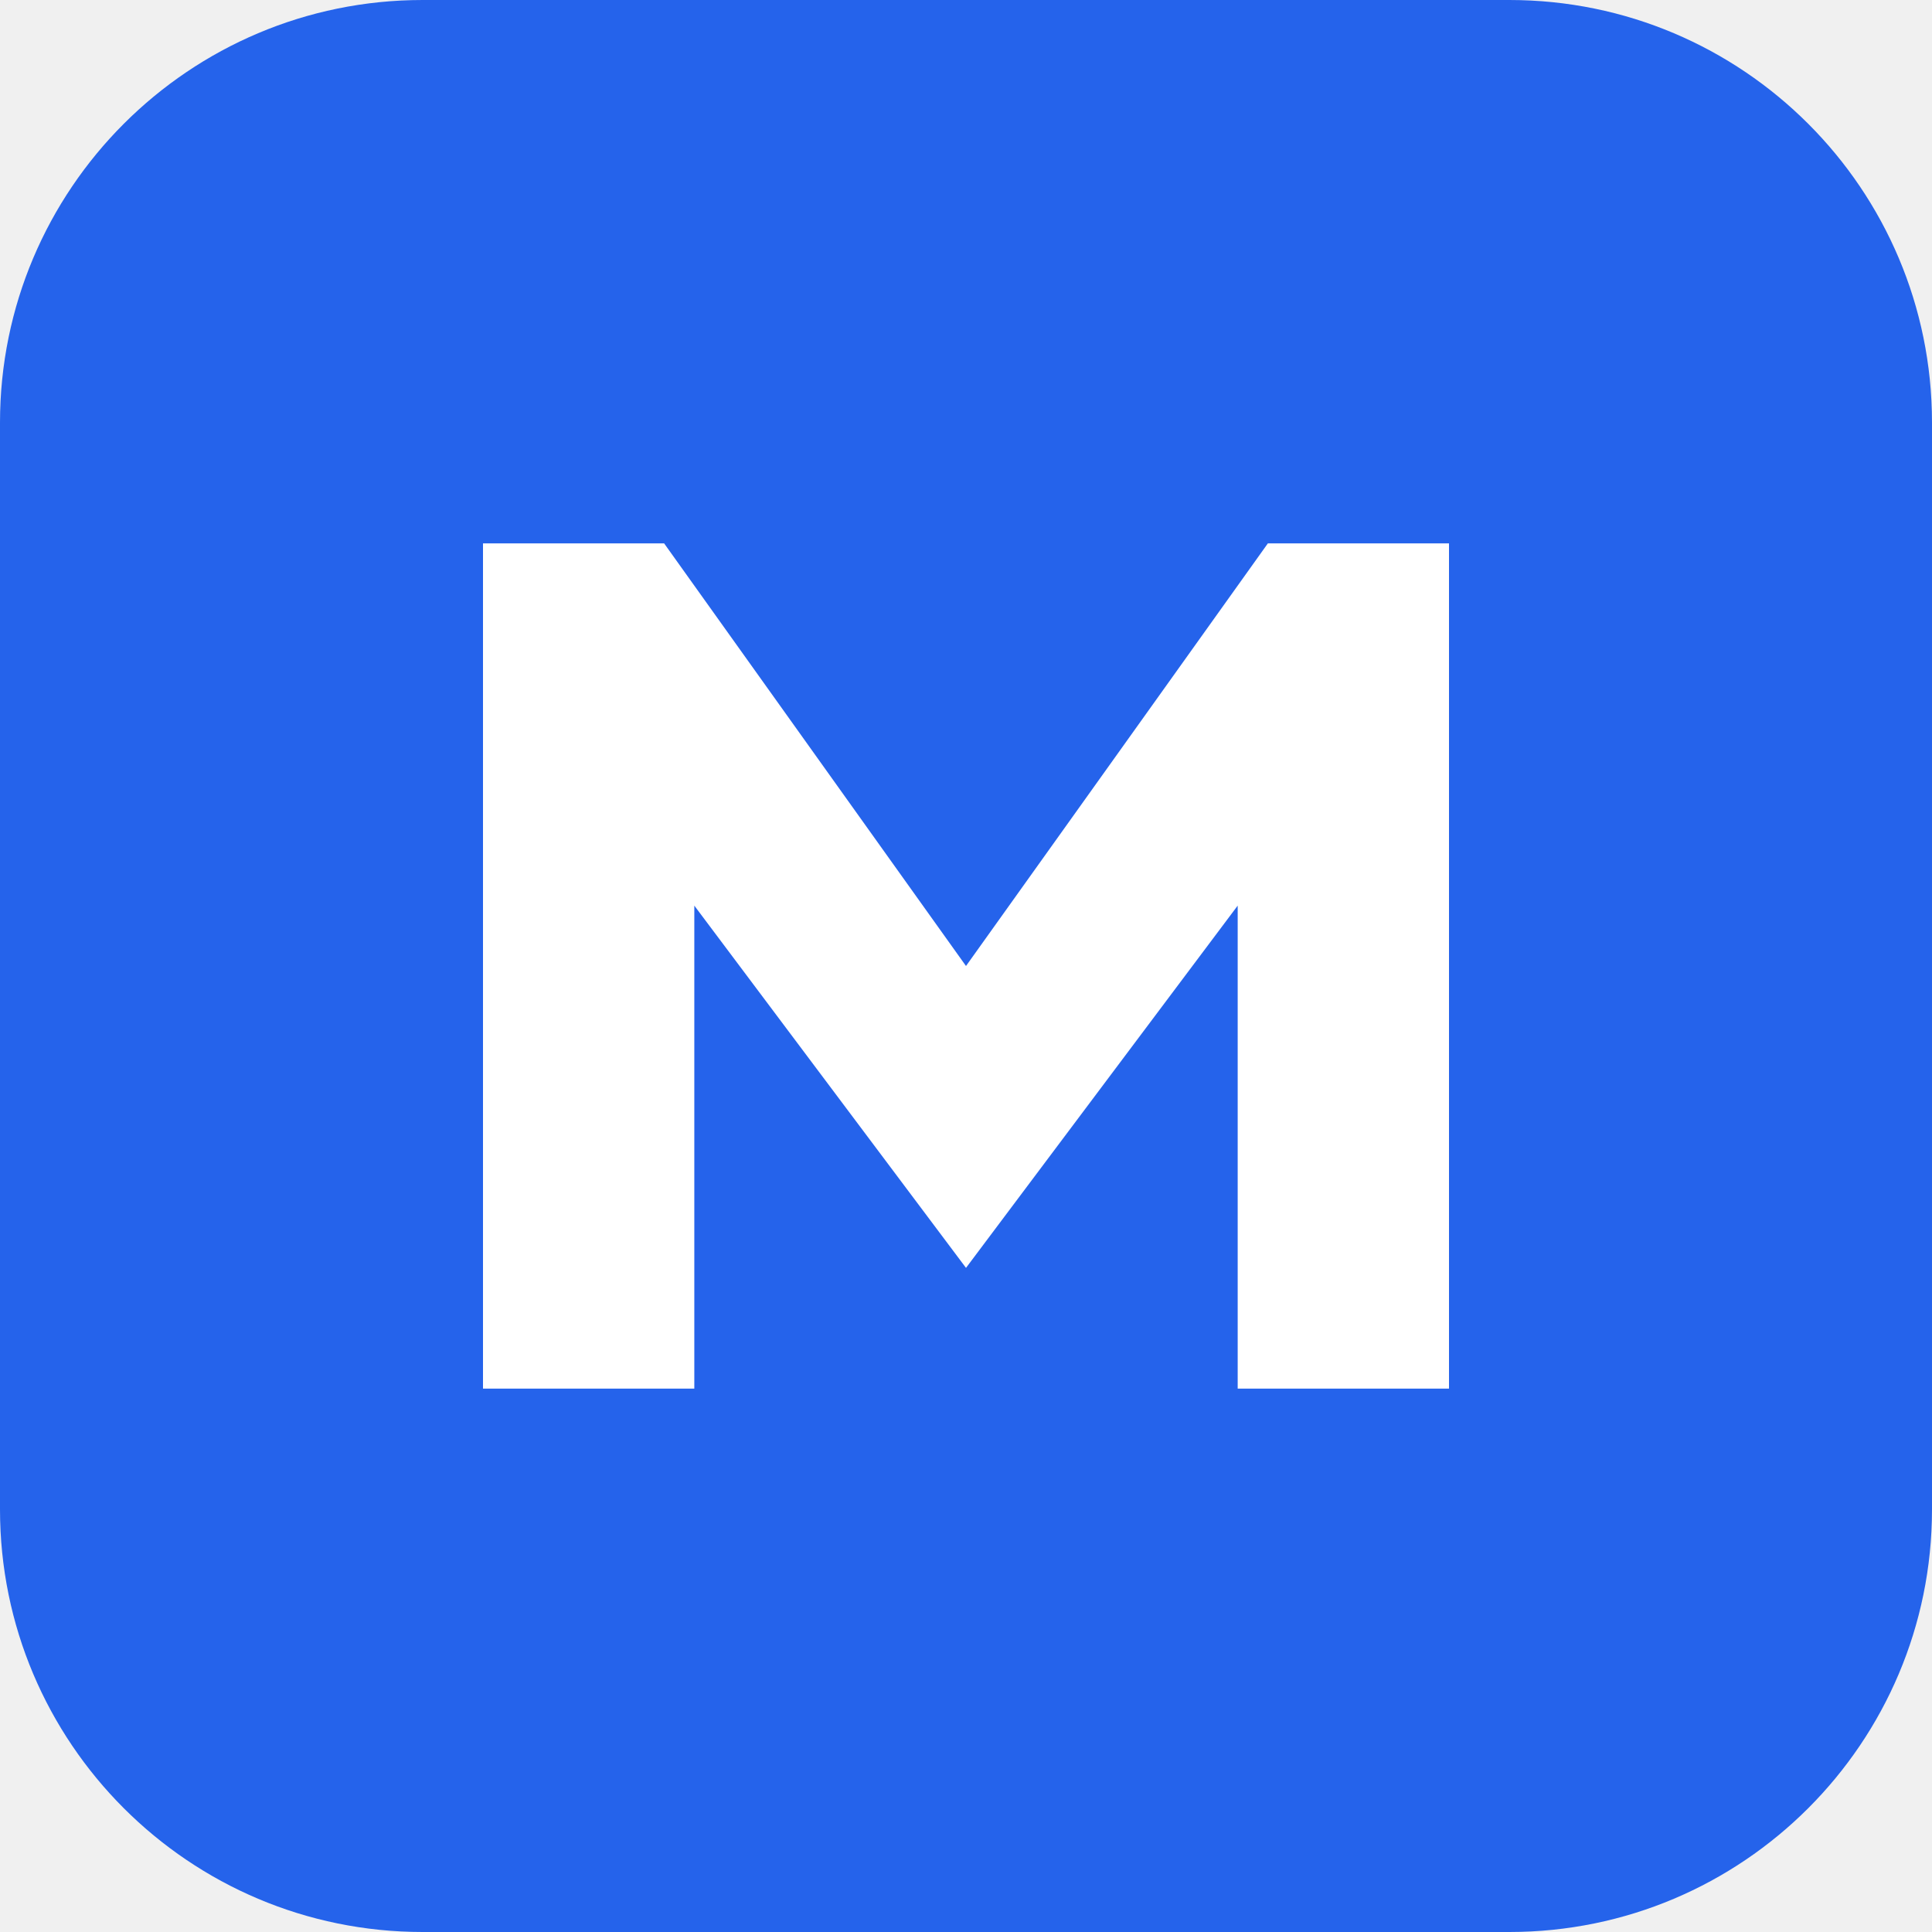
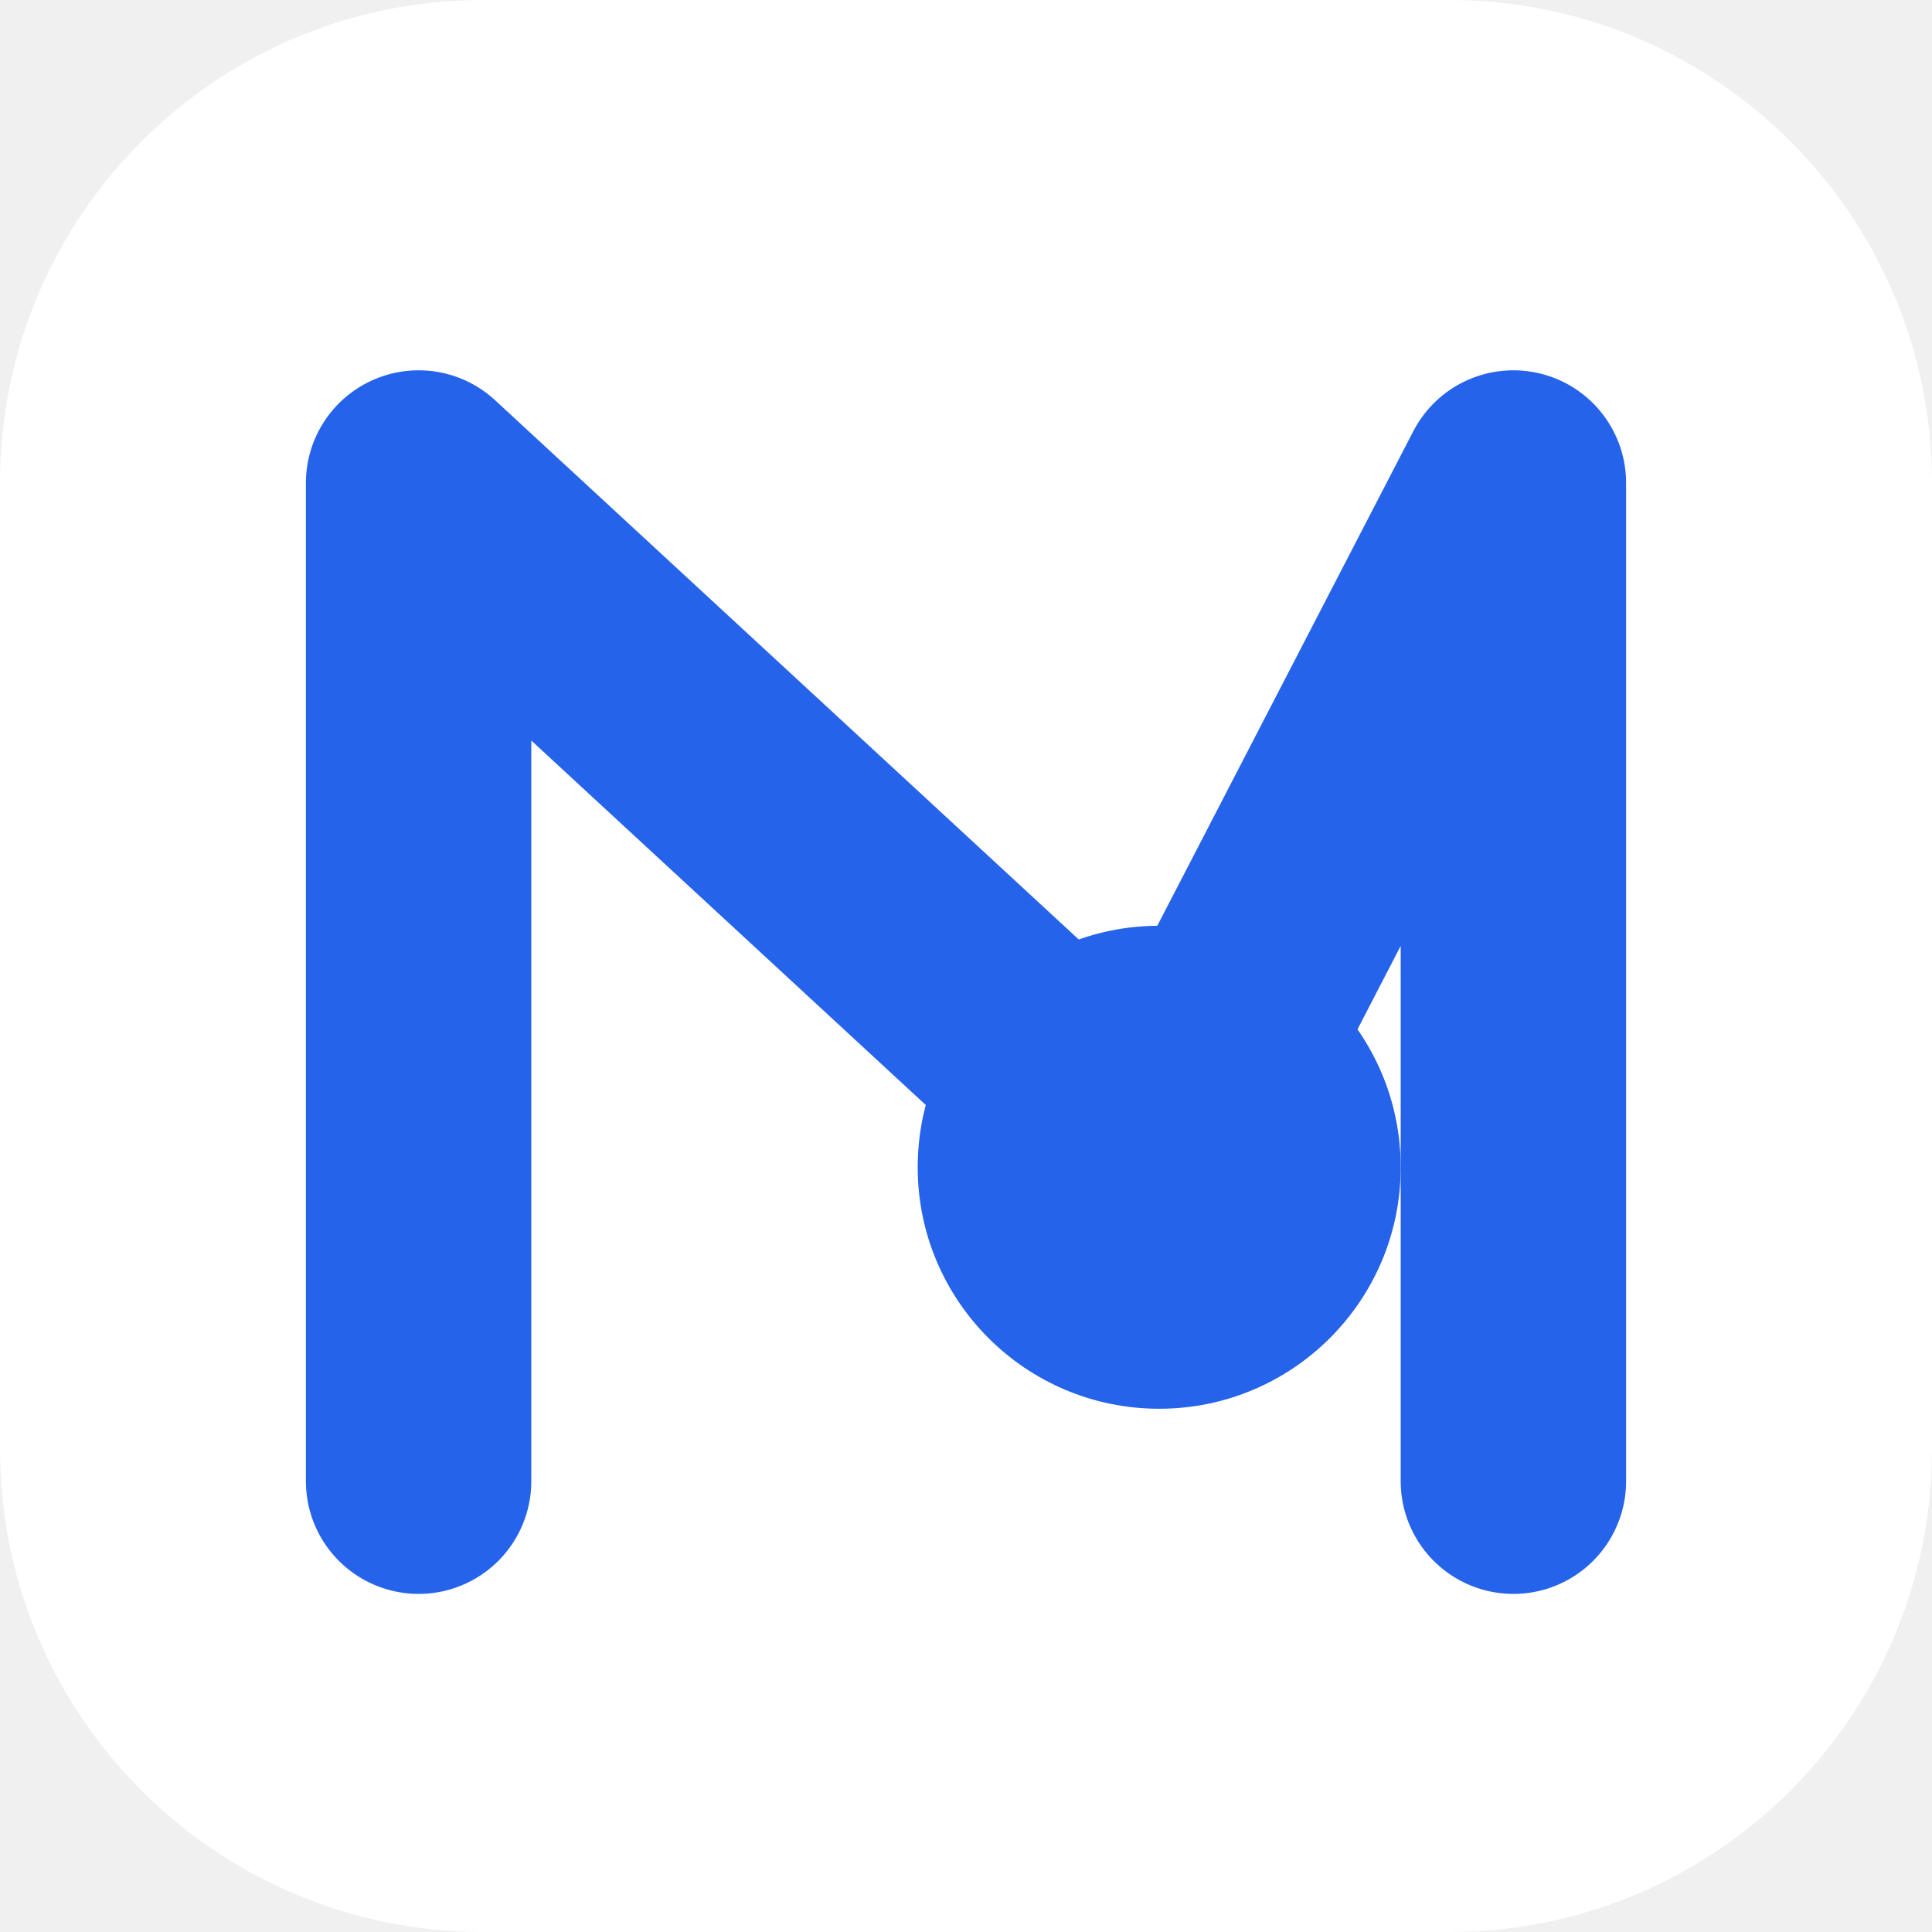
- <svg xmlns="http://www.w3.org/2000/svg" viewBox="0 0 64 64">
-   <rect width="64" height="64" rx="14" fill="#2563eb" />
-   <path d="M16 46V18h6l10 14 10-14h6v28h-7V30l-9 12-9-12v16z" fill="#fff" />
+ <svg xmlns="http://www.w3.org/2000/svg" viewBox="0 0 120 120">
+   <rect width="120" height="120" rx="30" fill="#fff" />
+   <path d="M26 92V30l46 42.5L94 30v62" fill="none" stroke="#2563eb" stroke-width="14" stroke-linecap="round" stroke-linejoin="round" />
+   <circle cx="72" cy="72.5" r="15" fill="#2563eb" />
</svg>
